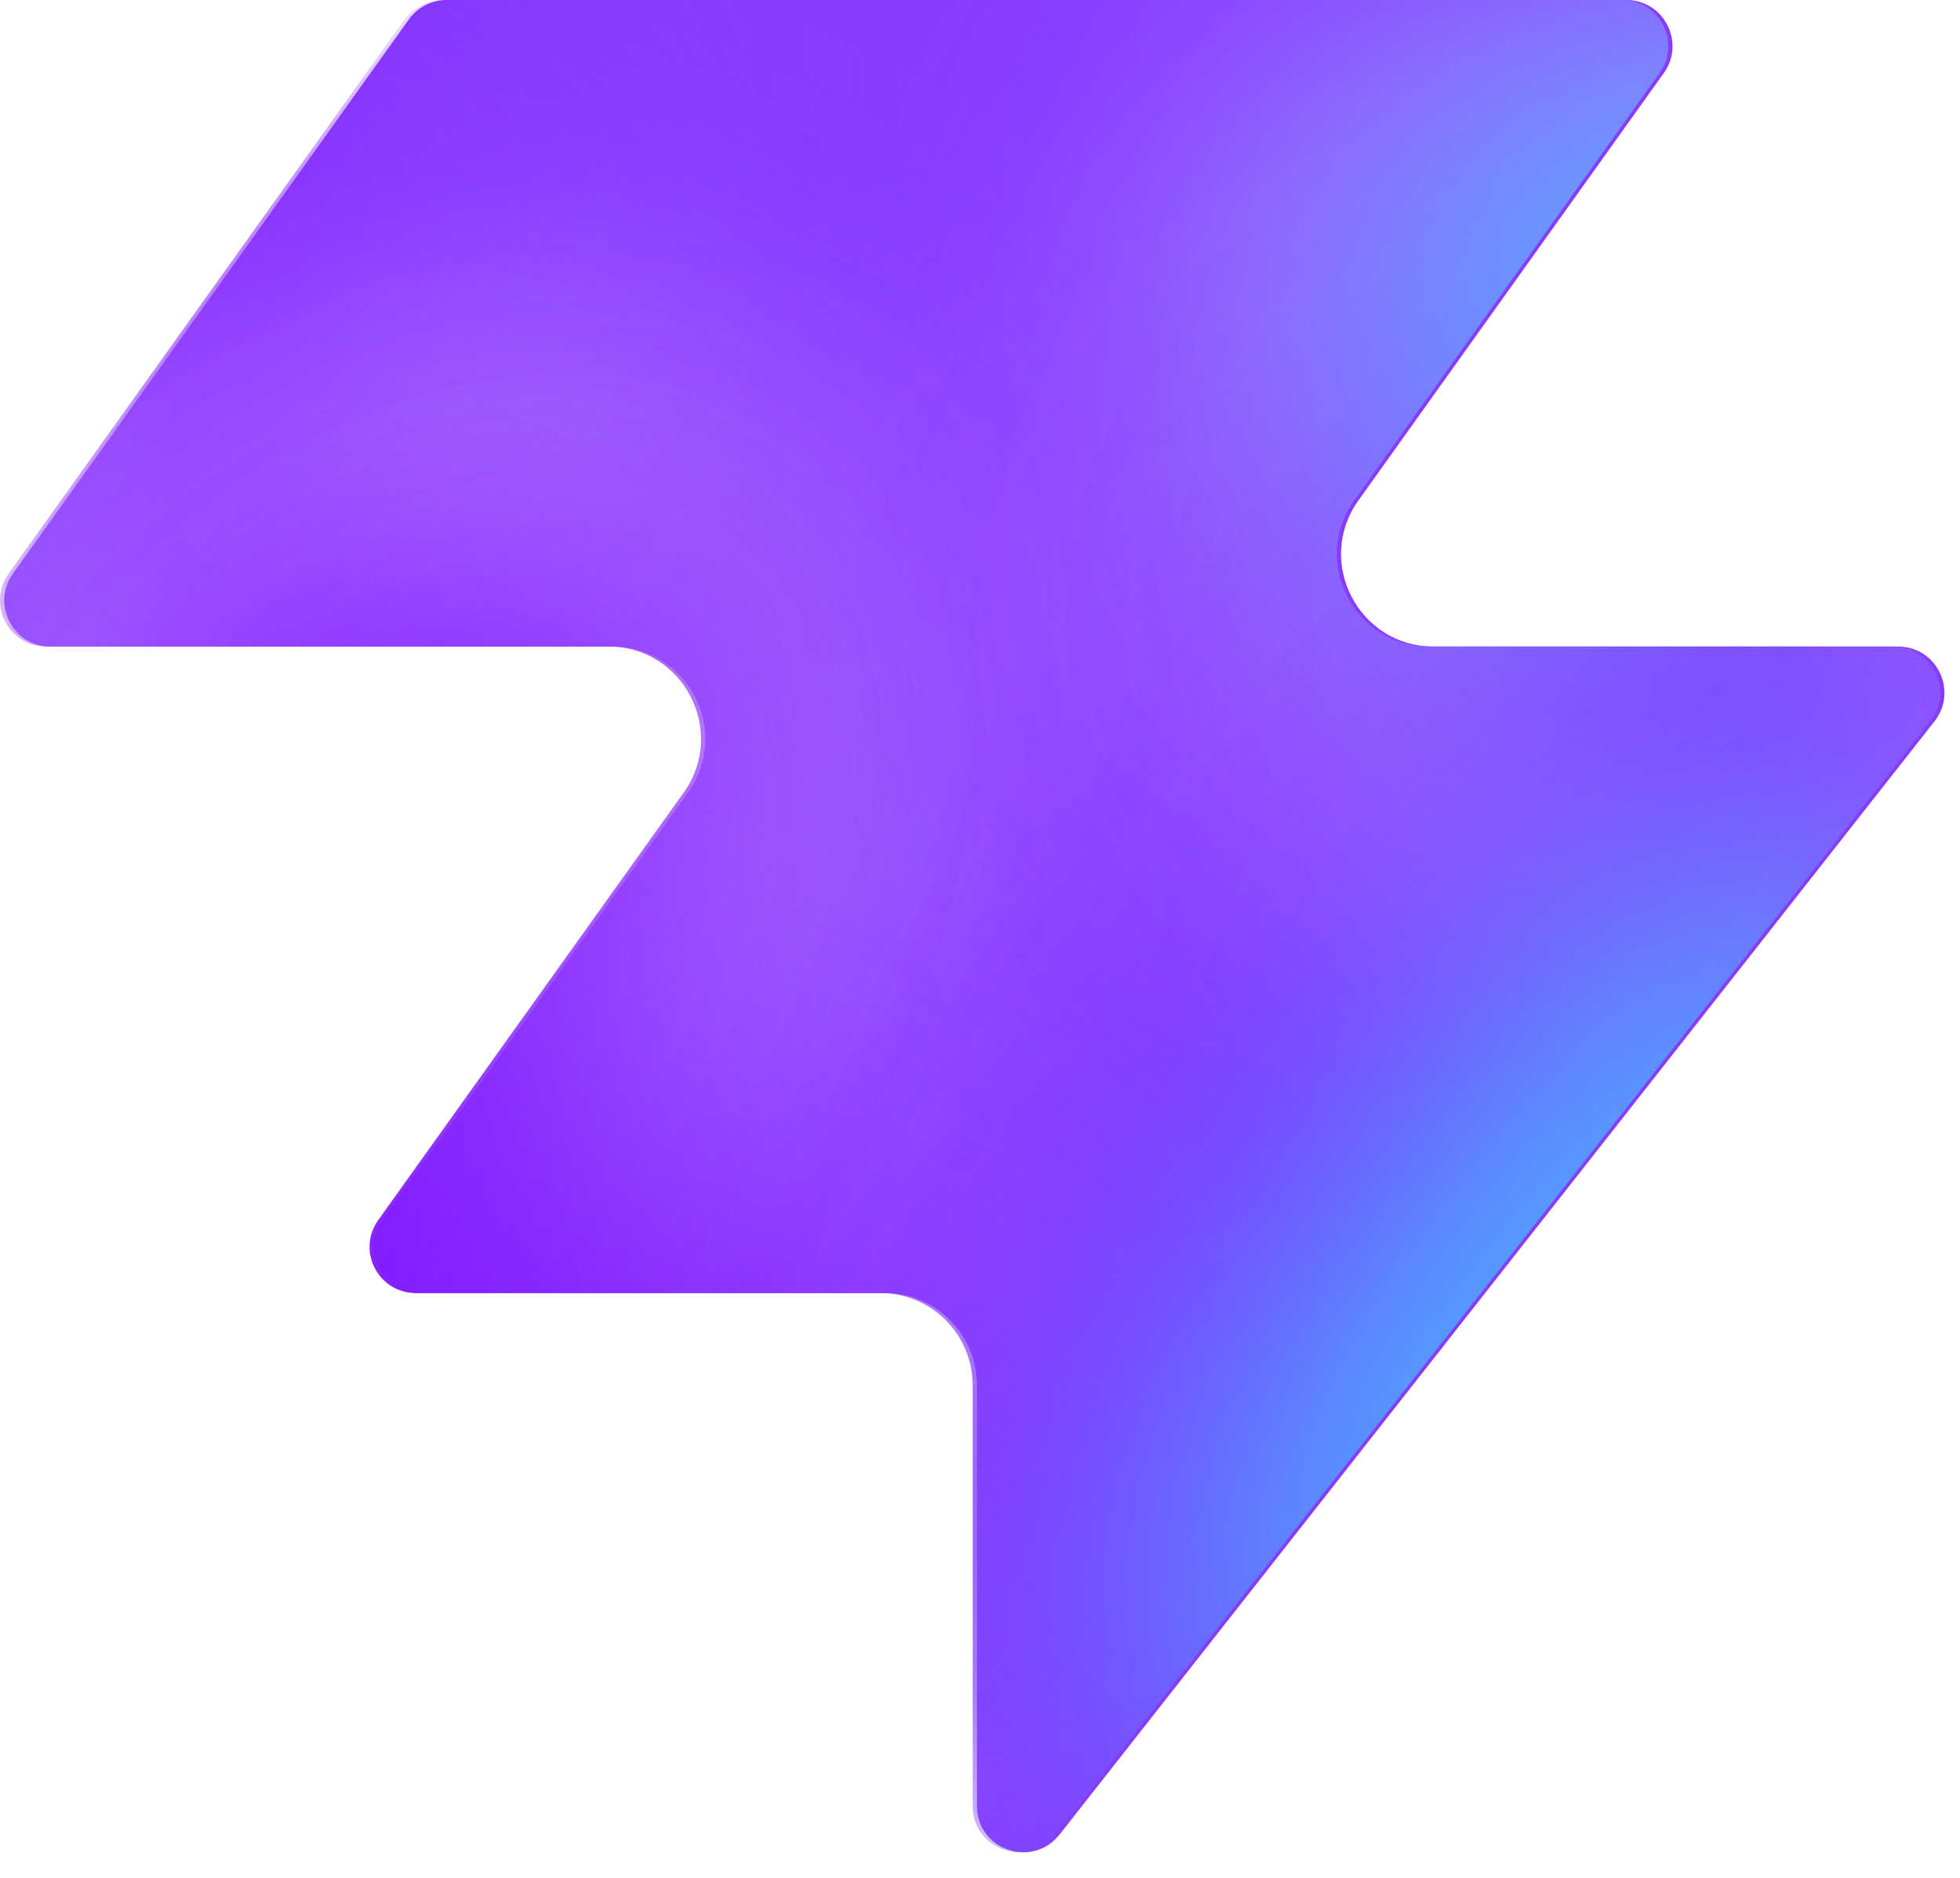
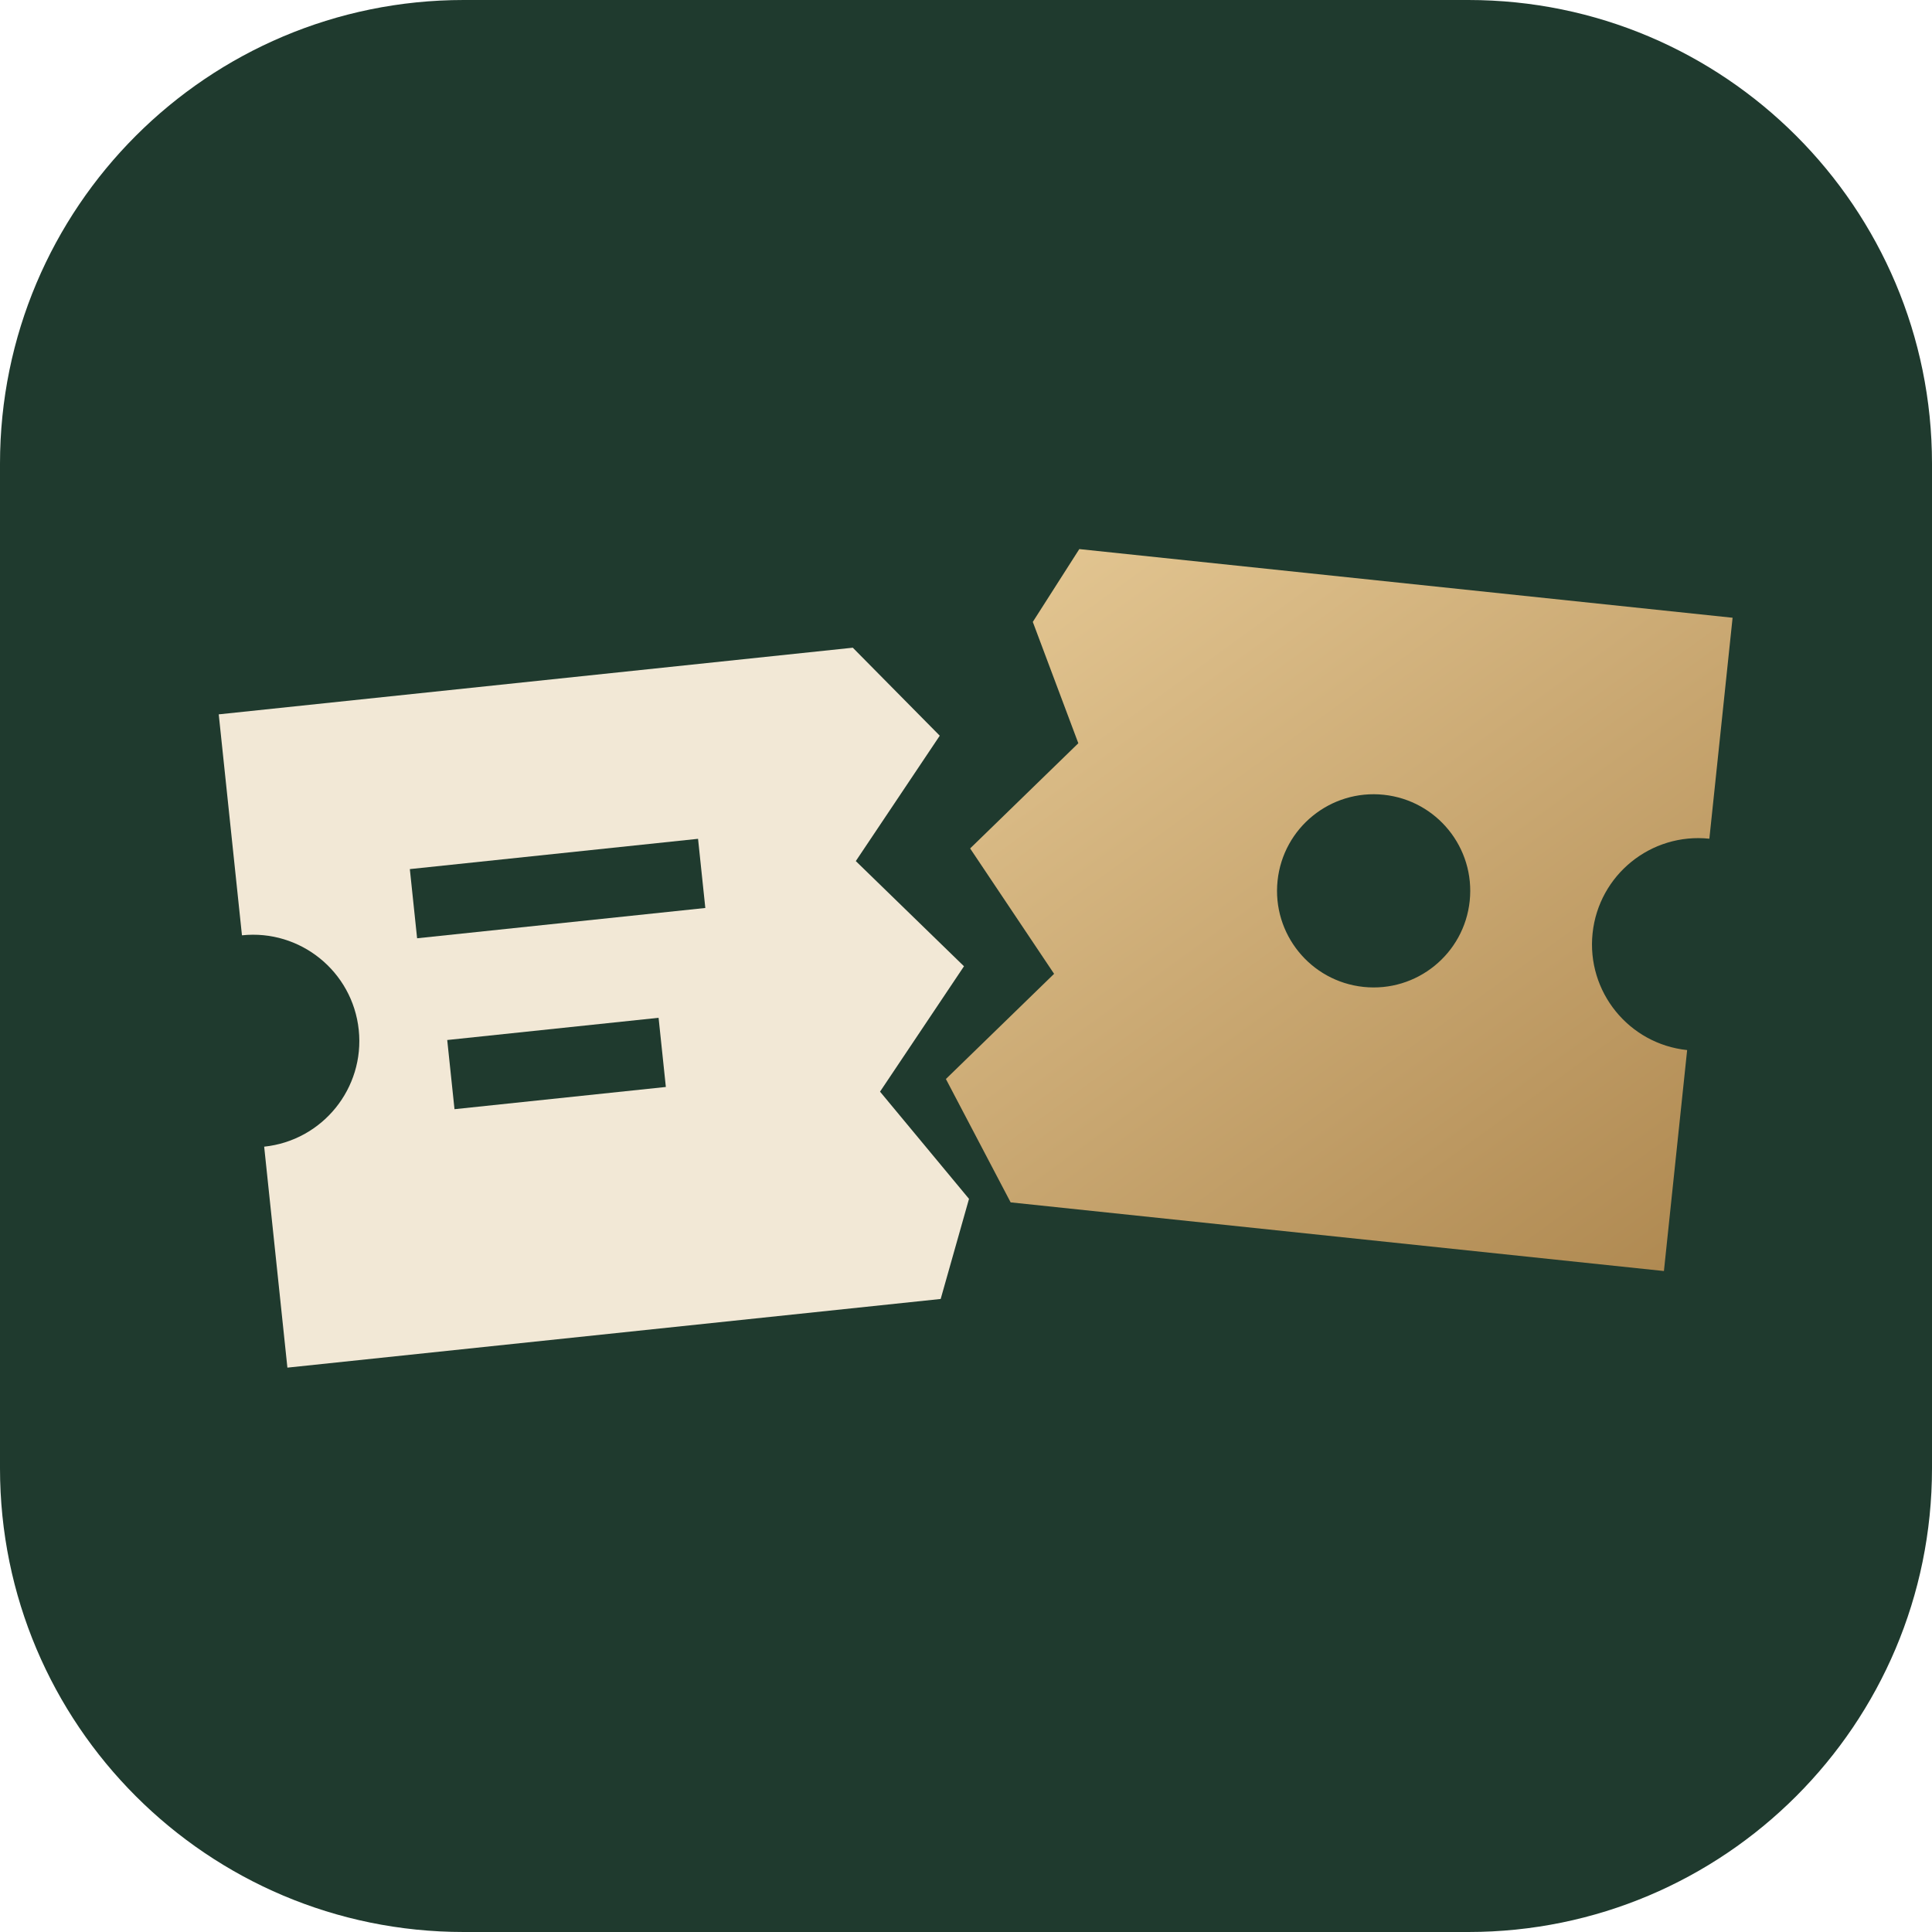
- <svg xmlns="http://www.w3.org/2000/svg" width="48" height="46" fill="none" viewBox="0 0 48 46">
-   <path fill="#863bff" d="M25.946 44.938c-.664.845-2.021.375-2.021-.698V33.937a2.26 2.26 0 0 0-2.262-2.262H10.287c-.92 0-1.456-1.04-.92-1.788l7.48-10.471c1.07-1.497 0-3.578-1.842-3.578H1.237c-.92 0-1.456-1.04-.92-1.788L10.013.474c.214-.297.556-.474.92-.474h28.894c.92 0 1.456 1.04.92 1.788l-7.48 10.471c-1.07 1.498 0 3.579 1.842 3.579h11.377c.943 0 1.473 1.088.89 1.83L25.947 44.94z" style="fill:#863bff;fill:color(display-p3 .525 .23 1);fill-opacity:1" />
-   <mask id="a" width="48" height="46" x="0" y="0" maskUnits="userSpaceOnUse" style="mask-type:alpha">
-     <path fill="#000" d="M25.842 44.938c-.664.844-2.021.375-2.021-.698V33.937a2.26 2.26 0 0 0-2.262-2.262H10.183c-.92 0-1.456-1.04-.92-1.788l7.48-10.471c1.07-1.498 0-3.579-1.842-3.579H1.133c-.92 0-1.456-1.04-.92-1.787L9.91.473c.214-.297.556-.474.92-.474h28.894c.92 0 1.456 1.04.92 1.788l-7.48 10.471c-1.07 1.498 0 3.578 1.842 3.578h11.377c.943 0 1.473 1.088.89 1.832L25.843 44.94z" style="fill:#000;fill-opacity:1" />
-   </mask>
-   <g mask="url(#a)">
-     <g filter="url(#b)">
-       <ellipse cx="5.508" cy="14.704" fill="#ede6ff" rx="5.508" ry="14.704" style="fill:#ede6ff;fill:color(display-p3 .927 .903 1);fill-opacity:1" transform="matrix(.00324 1 1 -.00324 -4.47 31.516)" />
-     </g>
-     <g filter="url(#c)">
-       <ellipse cx="10.399" cy="29.851" fill="#ede6ff" rx="10.399" ry="29.851" style="fill:#ede6ff;fill:color(display-p3 .927 .903 1);fill-opacity:1" transform="matrix(.00324 1 1 -.00324 -39.328 7.883)" />
-     </g>
-     <g filter="url(#d)">
-       <ellipse cx="5.508" cy="30.487" fill="#7e14ff" rx="5.508" ry="30.487" style="fill:#7e14ff;fill:color(display-p3 .492 .077 1);fill-opacity:1" transform="rotate(89.814 -25.913 -14.639)scale(1 -1)" />
-     </g>
-     <g filter="url(#e)">
-       <ellipse cx="5.508" cy="30.599" fill="#7e14ff" rx="5.508" ry="30.599" style="fill:#7e14ff;fill:color(display-p3 .492 .077 1);fill-opacity:1" transform="rotate(89.814 -32.644 -3.334)scale(1 -1)" />
-     </g>
-     <g filter="url(#f)">
-       <ellipse cx="5.508" cy="30.599" fill="#7e14ff" rx="5.508" ry="30.599" style="fill:#7e14ff;fill:color(display-p3 .492 .077 1);fill-opacity:1" transform="matrix(.00324 1 1 -.00324 -34.34 30.47)" />
-     </g>
-     <g filter="url(#g)">
-       <ellipse cx="14.072" cy="22.078" fill="#ede6ff" rx="14.072" ry="22.078" style="fill:#ede6ff;fill:color(display-p3 .927 .903 1);fill-opacity:1" transform="rotate(93.35 24.506 48.493)scale(-1 1)" />
-     </g>
-     <g filter="url(#h)">
-       <ellipse cx="3.47" cy="21.501" fill="#7e14ff" rx="3.47" ry="21.501" style="fill:#7e14ff;fill:color(display-p3 .492 .077 1);fill-opacity:1" transform="rotate(89.009 28.708 47.59)scale(-1 1)" />
-     </g>
-     <g filter="url(#i)">
-       <ellipse cx="3.47" cy="21.501" fill="#7e14ff" rx="3.47" ry="21.501" style="fill:#7e14ff;fill:color(display-p3 .492 .077 1);fill-opacity:1" transform="rotate(89.009 28.708 47.59)scale(-1 1)" />
-     </g>
-     <g filter="url(#j)">
-       <ellipse cx=".387" cy="8.972" fill="#7e14ff" rx="4.407" ry="29.108" style="fill:#7e14ff;fill:color(display-p3 .492 .077 1);fill-opacity:1" transform="rotate(39.51 .387 8.972)" />
-     </g>
-     <g filter="url(#k)">
-       <ellipse cx="47.523" cy="-6.092" fill="#7e14ff" rx="4.407" ry="29.108" style="fill:#7e14ff;fill:color(display-p3 .492 .077 1);fill-opacity:1" transform="rotate(37.892 47.523 -6.092)" />
-     </g>
-     <g filter="url(#l)">
-       <ellipse cx="41.412" cy="6.333" fill="#47bfff" rx="5.971" ry="9.665" style="fill:#47bfff;fill:color(display-p3 .28 .748 1);fill-opacity:1" transform="rotate(37.892 41.412 6.333)" />
-     </g>
-     <g filter="url(#m)">
-       <ellipse cx="-1.879" cy="38.332" fill="#7e14ff" rx="4.407" ry="29.108" style="fill:#7e14ff;fill:color(display-p3 .492 .077 1);fill-opacity:1" transform="rotate(37.892 -1.88 38.332)" />
-     </g>
-     <g filter="url(#n)">
-       <ellipse cx="-1.879" cy="38.332" fill="#7e14ff" rx="4.407" ry="29.108" style="fill:#7e14ff;fill:color(display-p3 .492 .077 1);fill-opacity:1" transform="rotate(37.892 -1.88 38.332)" />
-     </g>
-     <g filter="url(#o)">
-       <ellipse cx="35.651" cy="29.907" fill="#7e14ff" rx="4.407" ry="29.108" style="fill:#7e14ff;fill:color(display-p3 .492 .077 1);fill-opacity:1" transform="rotate(37.892 35.651 29.907)" />
-     </g>
-     <g filter="url(#p)">
-       <ellipse cx="38.418" cy="32.4" fill="#47bfff" rx="5.971" ry="15.297" style="fill:#47bfff;fill:color(display-p3 .28 .748 1);fill-opacity:1" transform="rotate(37.892 38.418 32.4)" />
-     </g>
+ <svg xmlns="http://www.w3.org/2000/svg" viewBox="0 0 100 100">
+   <defs>
+     <linearGradient id="gold" x1="0" y1="0" x2="1" y2="1">
+       <stop offset="0" stop-color="#e4c793" />
+       <stop offset="1" stop-color="#b08a52" />
+     </linearGradient>
+   </defs>
+   <rect width="100" height="100" rx="24" fill="#1f3a2e" />
+   <g transform="rotate(-6 31 52)">
+     <path d="M13 35H46L50 40L45 46L50 52L45 58L49 64L47 69H13Z" fill="#f2e8d6" />
+     <circle cx="13" cy="52" r="5.5" fill="#1f3a2e" />
+     <rect x="22" y="44" width="15" height="3.6" fill="#1f3a2e" />
+     <rect x="23" y="53" width="11" height="3.6" fill="#1f3a2e" />
  </g>
-   <defs>
-     <filter id="b" width="60.045" height="41.654" x="-19.77" y="16.149" color-interpolation-filters="sRGB" filterUnits="userSpaceOnUse">
-       <feFlood flood-opacity="0" result="BackgroundImageFix" />
-       <feBlend in="SourceGraphic" in2="BackgroundImageFix" result="shape" />
-       <feGaussianBlur result="effect1_foregroundBlur_2002_17158" stdDeviation="7.659" />
-     </filter>
-     <filter id="c" width="90.34" height="51.437" x="-54.613" y="-7.533" color-interpolation-filters="sRGB" filterUnits="userSpaceOnUse">
-       <feFlood flood-opacity="0" result="BackgroundImageFix" />
-       <feBlend in="SourceGraphic" in2="BackgroundImageFix" result="shape" />
-       <feGaussianBlur result="effect1_foregroundBlur_2002_17158" stdDeviation="7.659" />
-     </filter>
-     <filter id="d" width="79.355" height="29.4" x="-49.64" y="2.03" color-interpolation-filters="sRGB" filterUnits="userSpaceOnUse">
-       <feFlood flood-opacity="0" result="BackgroundImageFix" />
-       <feBlend in="SourceGraphic" in2="BackgroundImageFix" result="shape" />
-       <feGaussianBlur result="effect1_foregroundBlur_2002_17158" stdDeviation="4.596" />
-     </filter>
-     <filter id="e" width="79.579" height="29.4" x="-45.045" y="20.029" color-interpolation-filters="sRGB" filterUnits="userSpaceOnUse">
-       <feFlood flood-opacity="0" result="BackgroundImageFix" />
-       <feBlend in="SourceGraphic" in2="BackgroundImageFix" result="shape" />
-       <feGaussianBlur result="effect1_foregroundBlur_2002_17158" stdDeviation="4.596" />
-     </filter>
-     <filter id="f" width="79.579" height="29.4" x="-43.513" y="21.178" color-interpolation-filters="sRGB" filterUnits="userSpaceOnUse">
-       <feFlood flood-opacity="0" result="BackgroundImageFix" />
-       <feBlend in="SourceGraphic" in2="BackgroundImageFix" result="shape" />
-       <feGaussianBlur result="effect1_foregroundBlur_2002_17158" stdDeviation="4.596" />
-     </filter>
-     <filter id="g" width="74.749" height="58.852" x="15.756" y="-17.901" color-interpolation-filters="sRGB" filterUnits="userSpaceOnUse">
-       <feFlood flood-opacity="0" result="BackgroundImageFix" />
-       <feBlend in="SourceGraphic" in2="BackgroundImageFix" result="shape" />
-       <feGaussianBlur result="effect1_foregroundBlur_2002_17158" stdDeviation="7.659" />
-     </filter>
-     <filter id="h" width="61.377" height="25.362" x="23.548" y="2.284" color-interpolation-filters="sRGB" filterUnits="userSpaceOnUse">
-       <feFlood flood-opacity="0" result="BackgroundImageFix" />
-       <feBlend in="SourceGraphic" in2="BackgroundImageFix" result="shape" />
-       <feGaussianBlur result="effect1_foregroundBlur_2002_17158" stdDeviation="4.596" />
-     </filter>
-     <filter id="i" width="61.377" height="25.362" x="23.548" y="2.284" color-interpolation-filters="sRGB" filterUnits="userSpaceOnUse">
-       <feFlood flood-opacity="0" result="BackgroundImageFix" />
-       <feBlend in="SourceGraphic" in2="BackgroundImageFix" result="shape" />
-       <feGaussianBlur result="effect1_foregroundBlur_2002_17158" stdDeviation="4.596" />
-     </filter>
-     <filter id="j" width="56.045" height="63.649" x="-27.636" y="-22.853" color-interpolation-filters="sRGB" filterUnits="userSpaceOnUse">
-       <feFlood flood-opacity="0" result="BackgroundImageFix" />
-       <feBlend in="SourceGraphic" in2="BackgroundImageFix" result="shape" />
-       <feGaussianBlur result="effect1_foregroundBlur_2002_17158" stdDeviation="4.596" />
-     </filter>
-     <filter id="k" width="54.814" height="64.646" x="20.116" y="-38.415" color-interpolation-filters="sRGB" filterUnits="userSpaceOnUse">
-       <feFlood flood-opacity="0" result="BackgroundImageFix" />
-       <feBlend in="SourceGraphic" in2="BackgroundImageFix" result="shape" />
-       <feGaussianBlur result="effect1_foregroundBlur_2002_17158" stdDeviation="4.596" />
-     </filter>
-     <filter id="l" width="33.541" height="35.313" x="24.641" y="-11.323" color-interpolation-filters="sRGB" filterUnits="userSpaceOnUse">
-       <feFlood flood-opacity="0" result="BackgroundImageFix" />
-       <feBlend in="SourceGraphic" in2="BackgroundImageFix" result="shape" />
-       <feGaussianBlur result="effect1_foregroundBlur_2002_17158" stdDeviation="4.596" />
-     </filter>
-     <filter id="m" width="54.814" height="64.646" x="-29.286" y="6.009" color-interpolation-filters="sRGB" filterUnits="userSpaceOnUse">
-       <feFlood flood-opacity="0" result="BackgroundImageFix" />
-       <feBlend in="SourceGraphic" in2="BackgroundImageFix" result="shape" />
-       <feGaussianBlur result="effect1_foregroundBlur_2002_17158" stdDeviation="4.596" />
-     </filter>
-     <filter id="n" width="54.814" height="64.646" x="-29.286" y="6.009" color-interpolation-filters="sRGB" filterUnits="userSpaceOnUse">
-       <feFlood flood-opacity="0" result="BackgroundImageFix" />
-       <feBlend in="SourceGraphic" in2="BackgroundImageFix" result="shape" />
-       <feGaussianBlur result="effect1_foregroundBlur_2002_17158" stdDeviation="4.596" />
-     </filter>
-     <filter id="o" width="54.814" height="64.646" x="8.244" y="-2.416" color-interpolation-filters="sRGB" filterUnits="userSpaceOnUse">
-       <feFlood flood-opacity="0" result="BackgroundImageFix" />
-       <feBlend in="SourceGraphic" in2="BackgroundImageFix" result="shape" />
-       <feGaussianBlur result="effect1_foregroundBlur_2002_17158" stdDeviation="4.596" />
-     </filter>
-     <filter id="p" width="39.409" height="43.623" x="18.713" y="10.588" color-interpolation-filters="sRGB" filterUnits="userSpaceOnUse">
-       <feFlood flood-opacity="0" result="BackgroundImageFix" />
-       <feBlend in="SourceGraphic" in2="BackgroundImageFix" result="shape" />
-       <feGaussianBlur result="effect1_foregroundBlur_2002_17158" stdDeviation="4.596" />
-     </filter>
-   </defs>
+   <g transform="rotate(6 70 47)">
+     <path d="M54 30H88V64H54L50 58L55 52L50 46L55 40L52 34Z" fill="url(#gold)" />
+     <circle cx="88" cy="47" r="5.5" fill="#1f3a2e" />
+     <circle cx="71" cy="46" r="5" fill="#1f3a2e" />
+   </g>
</svg>
